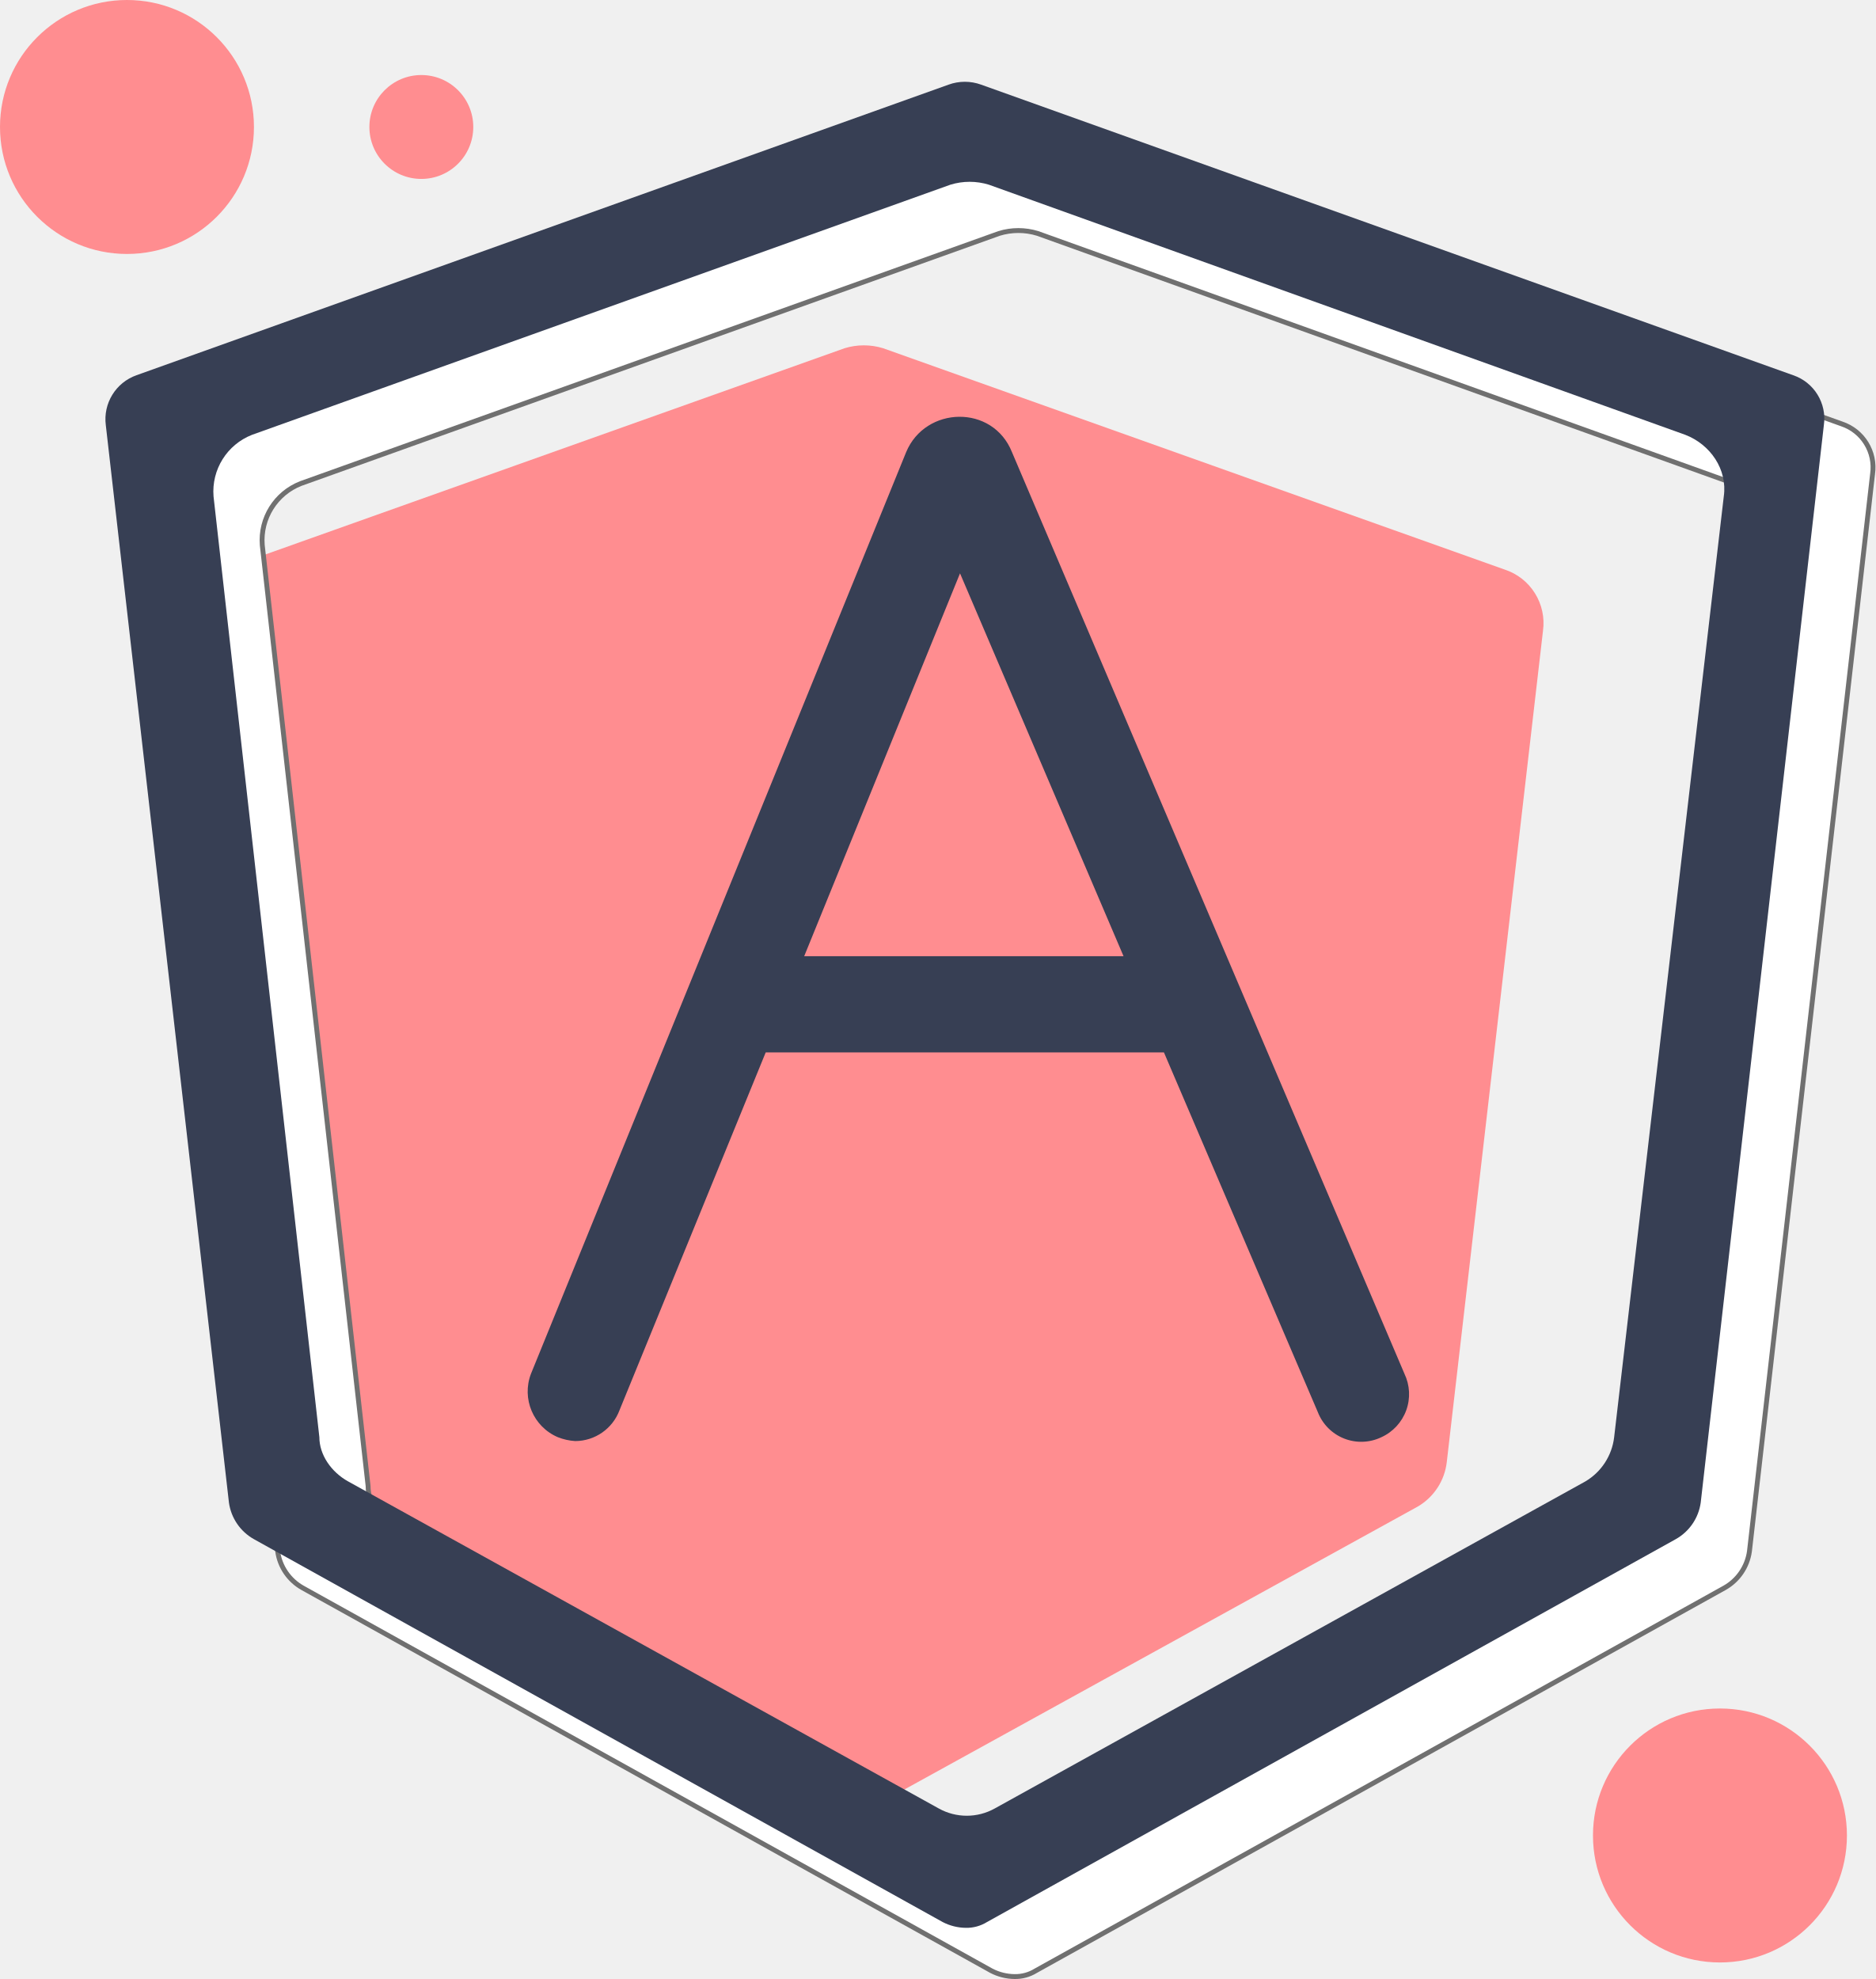
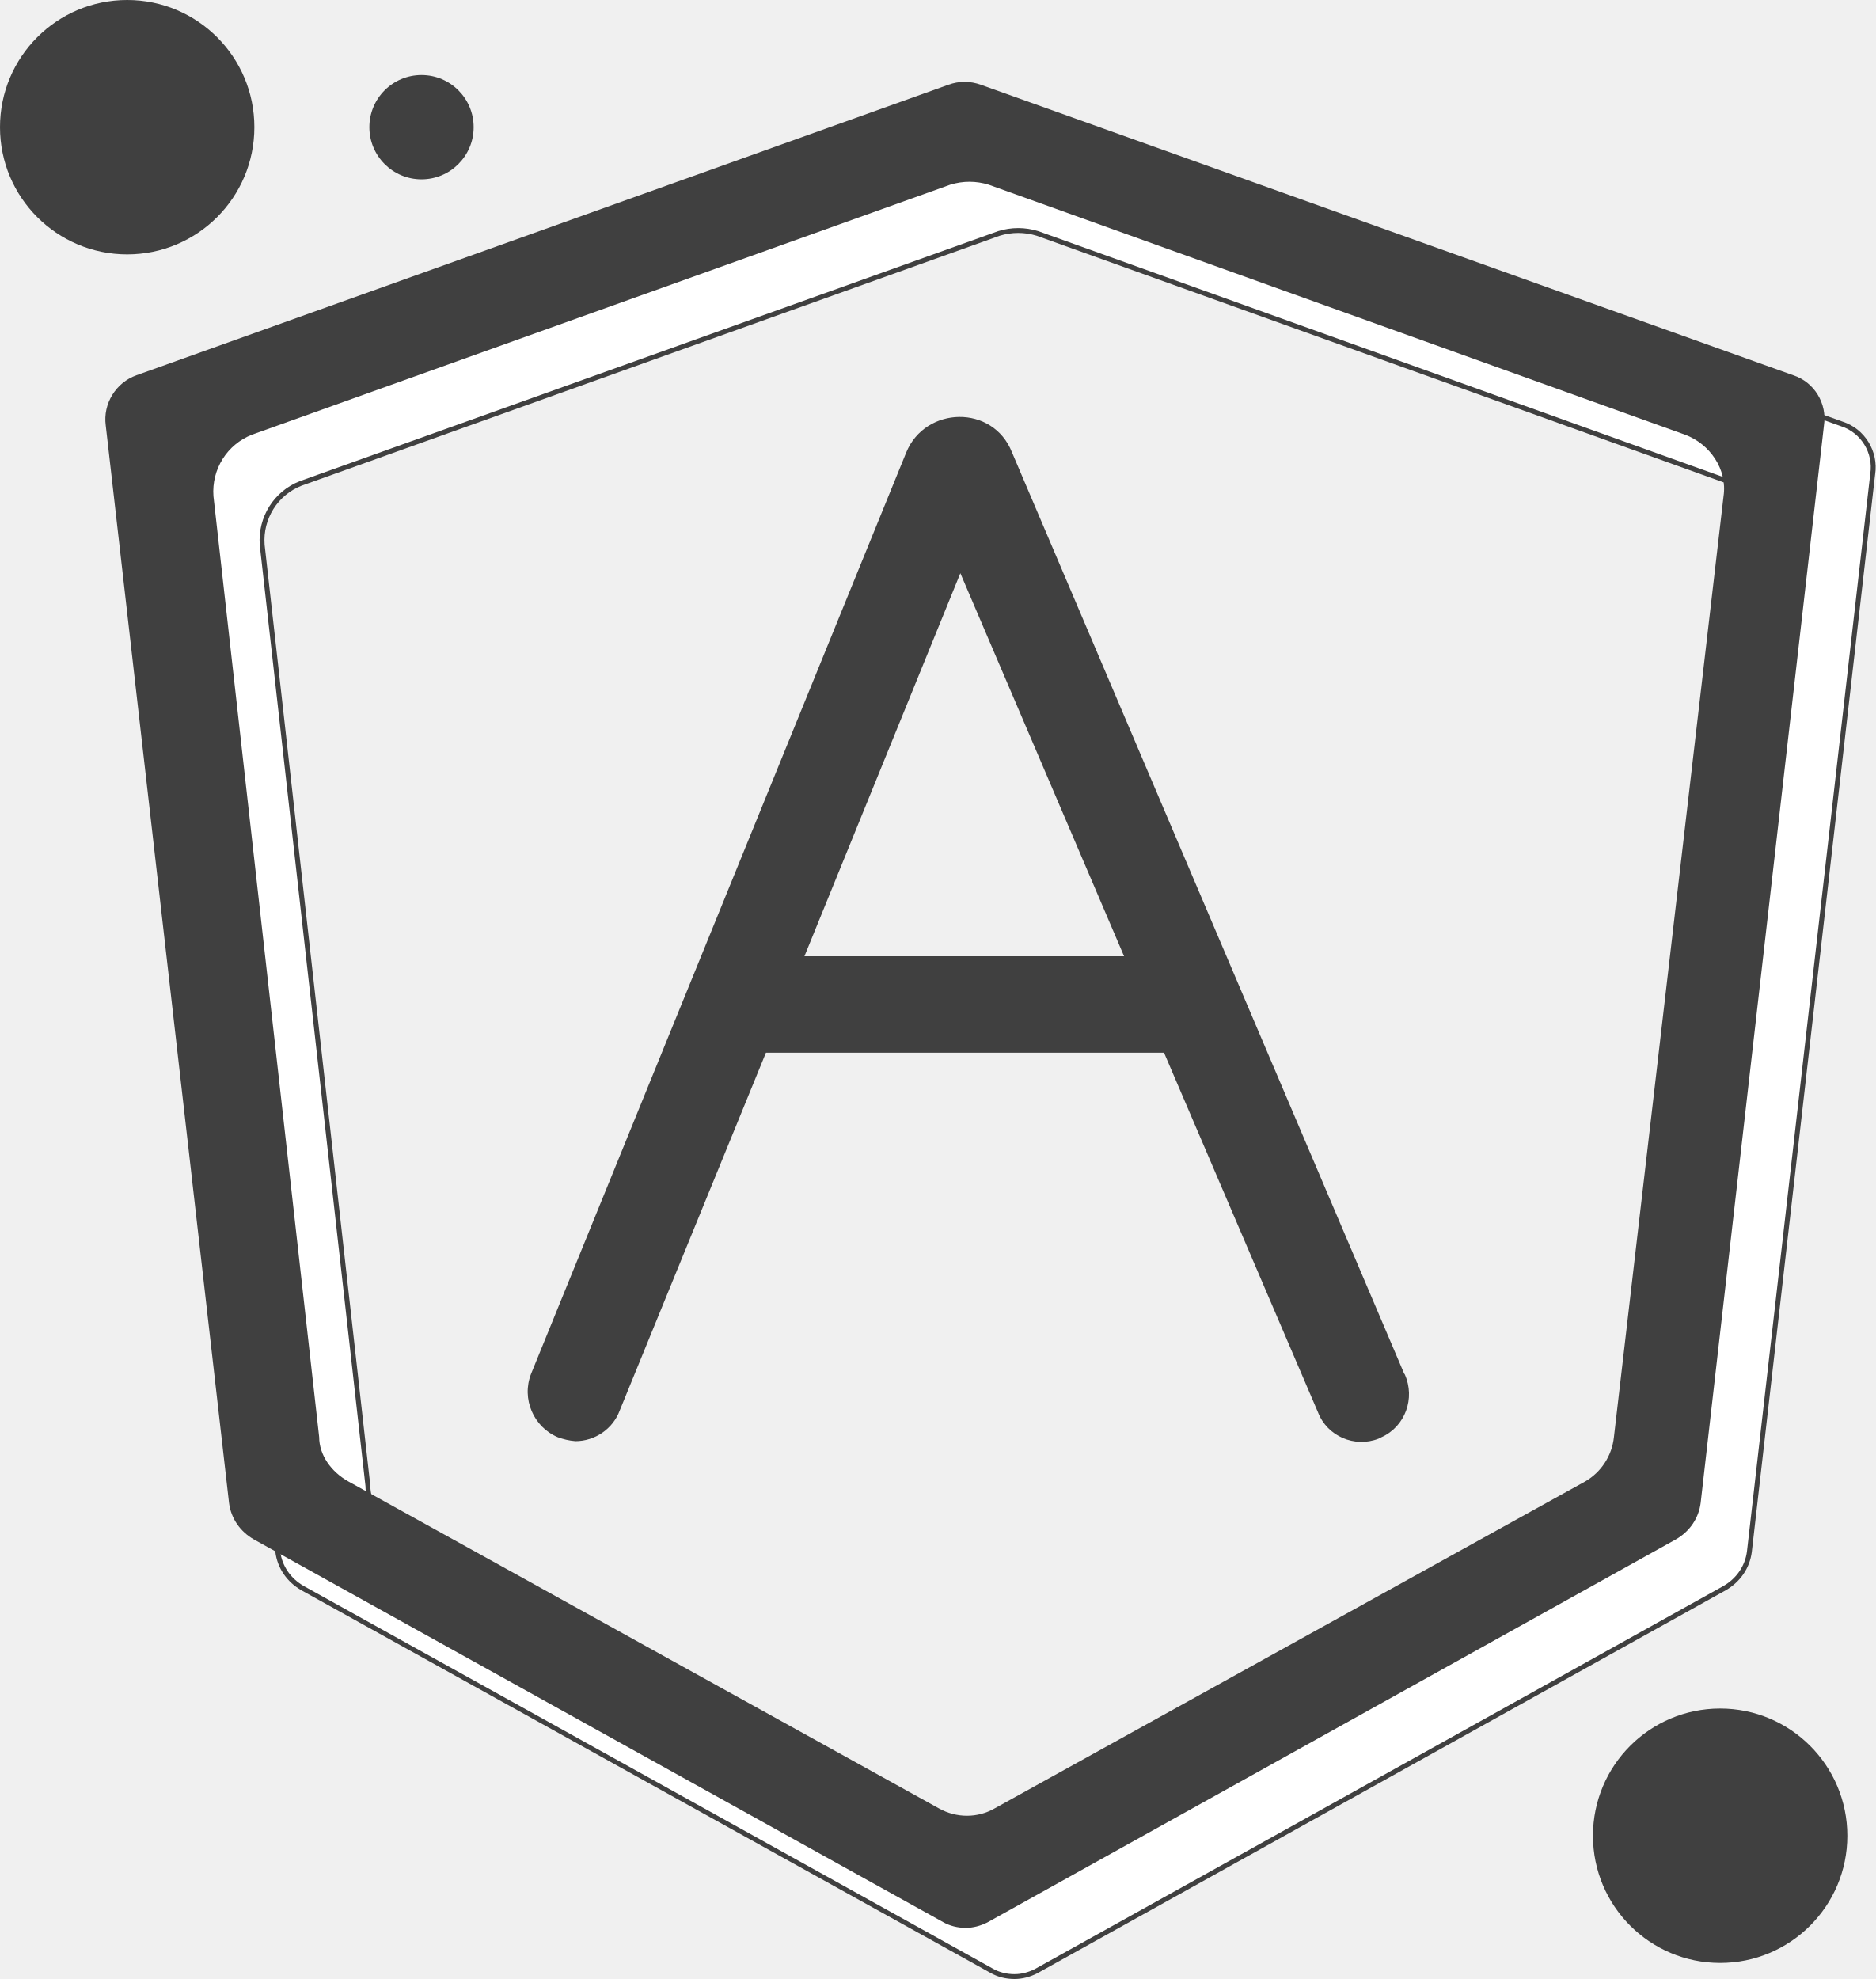
- <svg xmlns="http://www.w3.org/2000/svg" id="angular-service" width="384.938" height="406.114" viewBox="0 0 384.938 406.114">
-   <g id="Group_1243" data-name="Group 1243" transform="translate(37.793 70.87)">
-     <path id="Path_1097" data-name="Path 1097" d="M43.428,626.582,23.686,797.146a12.181,12.181,0,0,1-5.922,9.081L-90.418,865.845a11.809,11.809,0,0,1-11.45,0l-107.787-59.619a12.181,12.181,0,0,1-5.923-9.081l-19.741-170.564c-.79-5.529,2.764-10.66,7.9-12.635l127.528-45.405a13.437,13.437,0,0,1,7.9,0L35.531,613.947A11.576,11.576,0,0,1,43.428,626.582Z" transform="translate(235.428 -567.95)" fill="#ff8d90" />
-   </g>
-   <g id="Group_1244" data-name="Group 1244" transform="translate(21.673 16.78)">
-     <path id="Path_1098" data-name="Path 1098" d="M-62.982,933.084A10.515,10.515,0,0,1-67.72,931.9l-141.347-78.571a10.209,10.209,0,0,1-5.133-7.5l-25.269-221.1a9.575,9.575,0,0,1,6.317-10.265l166.616-59.618a9.778,9.778,0,0,1,6.712,0l166.616,59.618a9.409,9.409,0,0,1,6.317,10.265l-25.269,221.1a10.209,10.209,0,0,1-5.132,7.5L-58.639,931.9A7.959,7.959,0,0,1-62.982,933.084Zm-126.738-91.6L-68.509,908.6a11.8,11.8,0,0,0,11.45,0L64.151,841.485a12.185,12.185,0,0,0,5.923-9.081l22.5-193.069c.789-5.528-2.764-10.661-7.9-12.634L-58.244,575.373a13.421,13.421,0,0,0-7.9,0L-209.462,626.7a12.492,12.492,0,0,0-7.9,12.634L-195.643,832.4C-195.643,835.957-193.274,839.51-189.72,841.485Z" transform="translate(249.511 -544.25)" fill="#fff" stroke="#707070" stroke-width="1" />
-     <path id="Path_3402" data-name="Path 3402" d="M-62.982,933.084A10.515,10.515,0,0,1-67.72,931.9l-141.347-78.571a10.209,10.209,0,0,1-5.133-7.5l-25.269-221.1a9.575,9.575,0,0,1,6.317-10.265l166.616-59.618a9.778,9.778,0,0,1,6.712,0l166.616,59.618a9.409,9.409,0,0,1,6.317,10.265l-25.269,221.1a10.209,10.209,0,0,1-5.132,7.5L-58.639,931.9A7.959,7.959,0,0,1-62.982,933.084Zm-126.738-91.6L-68.509,908.6a11.8,11.8,0,0,0,11.45,0L64.151,841.485a12.185,12.185,0,0,0,5.923-9.081l22.5-193.069c.789-5.528-2.764-10.661-7.9-12.634L-58.244,575.373a13.421,13.421,0,0,0-7.9,0L-209.462,626.7a12.492,12.492,0,0,0-7.9,12.634L-195.643,832.4C-195.643,835.957-193.274,839.51-189.72,841.485Z" transform="translate(239.511 -554.25)" fill="#373f54" />
-   </g>
-   <circle id="Ellipse_95" data-name="Ellipse 95" cx="26.058" cy="26.058" r="26.058" transform="translate(326.914 350.604)" fill="#ff8d90" />
-   <circle id="Ellipse_96" data-name="Ellipse 96" cx="26.058" cy="26.058" r="26.058" transform="translate(0 0)" fill="#ff8d90" />
-   <circle id="Ellipse_97" data-name="Ellipse 97" cx="10.66" cy="10.66" r="10.66" transform="translate(75.806 15.398)" fill="#ff8d90" />
-   <g id="Group_1245" data-name="Group 1245" transform="translate(108.279 85.528)">
-     <path id="Path_1099" data-name="Path 1099" d="M-37.633,768.039l-80.544-189.121c-3.948-9.871-17.767-9.476-21.716,0l-76.991,189.121a10.19,10.19,0,0,0,5.528,13.03,11.538,11.538,0,0,0,3.553.789,9.738,9.738,0,0,0,9.081-6.317l30.007-73.438h81.728L-55.4,775.936a9.558,9.558,0,0,0,13.029,5.133A9.709,9.709,0,0,0-37.633,768.039Zm-123.185-85.677,31.981-78.571,33.56,78.571Z" transform="translate(217.575 -571.662)" fill="#373f54" />
+ <svg xmlns="http://www.w3.org/2000/svg" version="1.1" id="angular-service" x="0px" y="0px" viewBox="0 0 384.9 406.1" style="enable-background:new 0 0 384.9 406.1;" xml:space="preserve">
+   <style type="text/css">
+ 	.st0{fill:#FFFFFF;stroke:#404040;}
+ 	.st1{fill:#404040;}
+ </style>
+   <path id="Path_1098" class="st0" d="M208.2,405.6c-1.7,0-3.3-0.4-4.7-1.2L62.1,325.9c-2.8-1.6-4.7-4.3-5.1-7.5L31.7,97.3  c-0.6-4.5,2.1-8.8,6.3-10.3l166.6-59.6c2.2-0.8,4.5-0.8,6.7,0L378,87c4.3,1.4,7,5.8,6.3,10.3L359,318.4c-0.4,3.2-2.3,5.9-5.1,7.5  l-141.3,78.6C211.2,405.2,209.7,405.6,208.2,405.6z M81.5,314l121.2,67.1c3.6,2,7.9,2,11.4,0L335.3,314c3.3-1.9,5.5-5.3,5.9-9.1  l22.5-193.1c0.8-5.5-2.8-10.7-7.9-12.6L212.9,47.9c-2.6-0.8-5.3-0.8-7.9,0L61.7,99.2c-5.1,2-8.3,7.1-7.9,12.6l21.7,193.1  C75.5,308.5,77.9,312,81.5,314L81.5,314z" />
+   <path id="Path_3402" class="st1" d="M198.2,395.6c-1.7,0-3.3-0.4-4.7-1.2L52.1,315.9c-2.8-1.6-4.7-4.3-5.1-7.5L21.7,87.3  c-0.6-4.5,2.1-8.8,6.3-10.3l166.6-59.6c2.2-0.8,4.5-0.8,6.7,0L368,77c4.3,1.4,7,5.8,6.3,10.3L349,308.4c-0.4,3.2-2.3,5.9-5.1,7.5  l-141.3,78.6C201.2,395.2,199.7,395.6,198.2,395.6z M71.5,304l121.2,67.1c3.6,2,7.9,2,11.4,0L325.3,304c3.3-1.9,5.5-5.3,5.9-9.1  l22.5-193.1c0.8-5.5-2.8-10.7-7.9-12.6L202.9,37.9c-2.6-0.8-5.3-0.8-7.9,0L51.7,89.2c-5.1,2-8.3,7.1-7.9,12.6l21.7,193.1  C65.5,298.5,67.9,302,71.5,304L71.5,304z" />
+   <circle id="Ellipse_95" class="st1" cx="353" cy="376.7" r="26.1" />
+   <circle id="Ellipse_96" class="st1" cx="26.1" cy="26.1" r="26.1" />
+   <circle id="Ellipse_97" class="st1" cx="86.5" cy="26.1" r="10.7" />
+   <g id="Group_1245" transform="translate(108.279 85.528)">
+     <path id="Path_1099" class="st1" d="M179.9,196.4L99.4,7.3c-3.9-9.9-17.8-9.5-21.7,0l-77,189.1c-2,5.1,0.5,10.9,5.5,13   c1.1,0.4,2.3,0.7,3.6,0.8c4,0,7.7-2.5,9.1-6.3l30-73.4h81.7l31.6,73.8c1.9,4.9,7.5,7.3,12.4,5.4c0.2-0.1,0.4-0.2,0.6-0.3   c4.9-2.2,7-8,4.8-12.9C180,196.5,180,196.4,179.9,196.4z M56.8,110.7l32-78.6l33.6,78.6H56.8z" />
  </g>
</svg>
